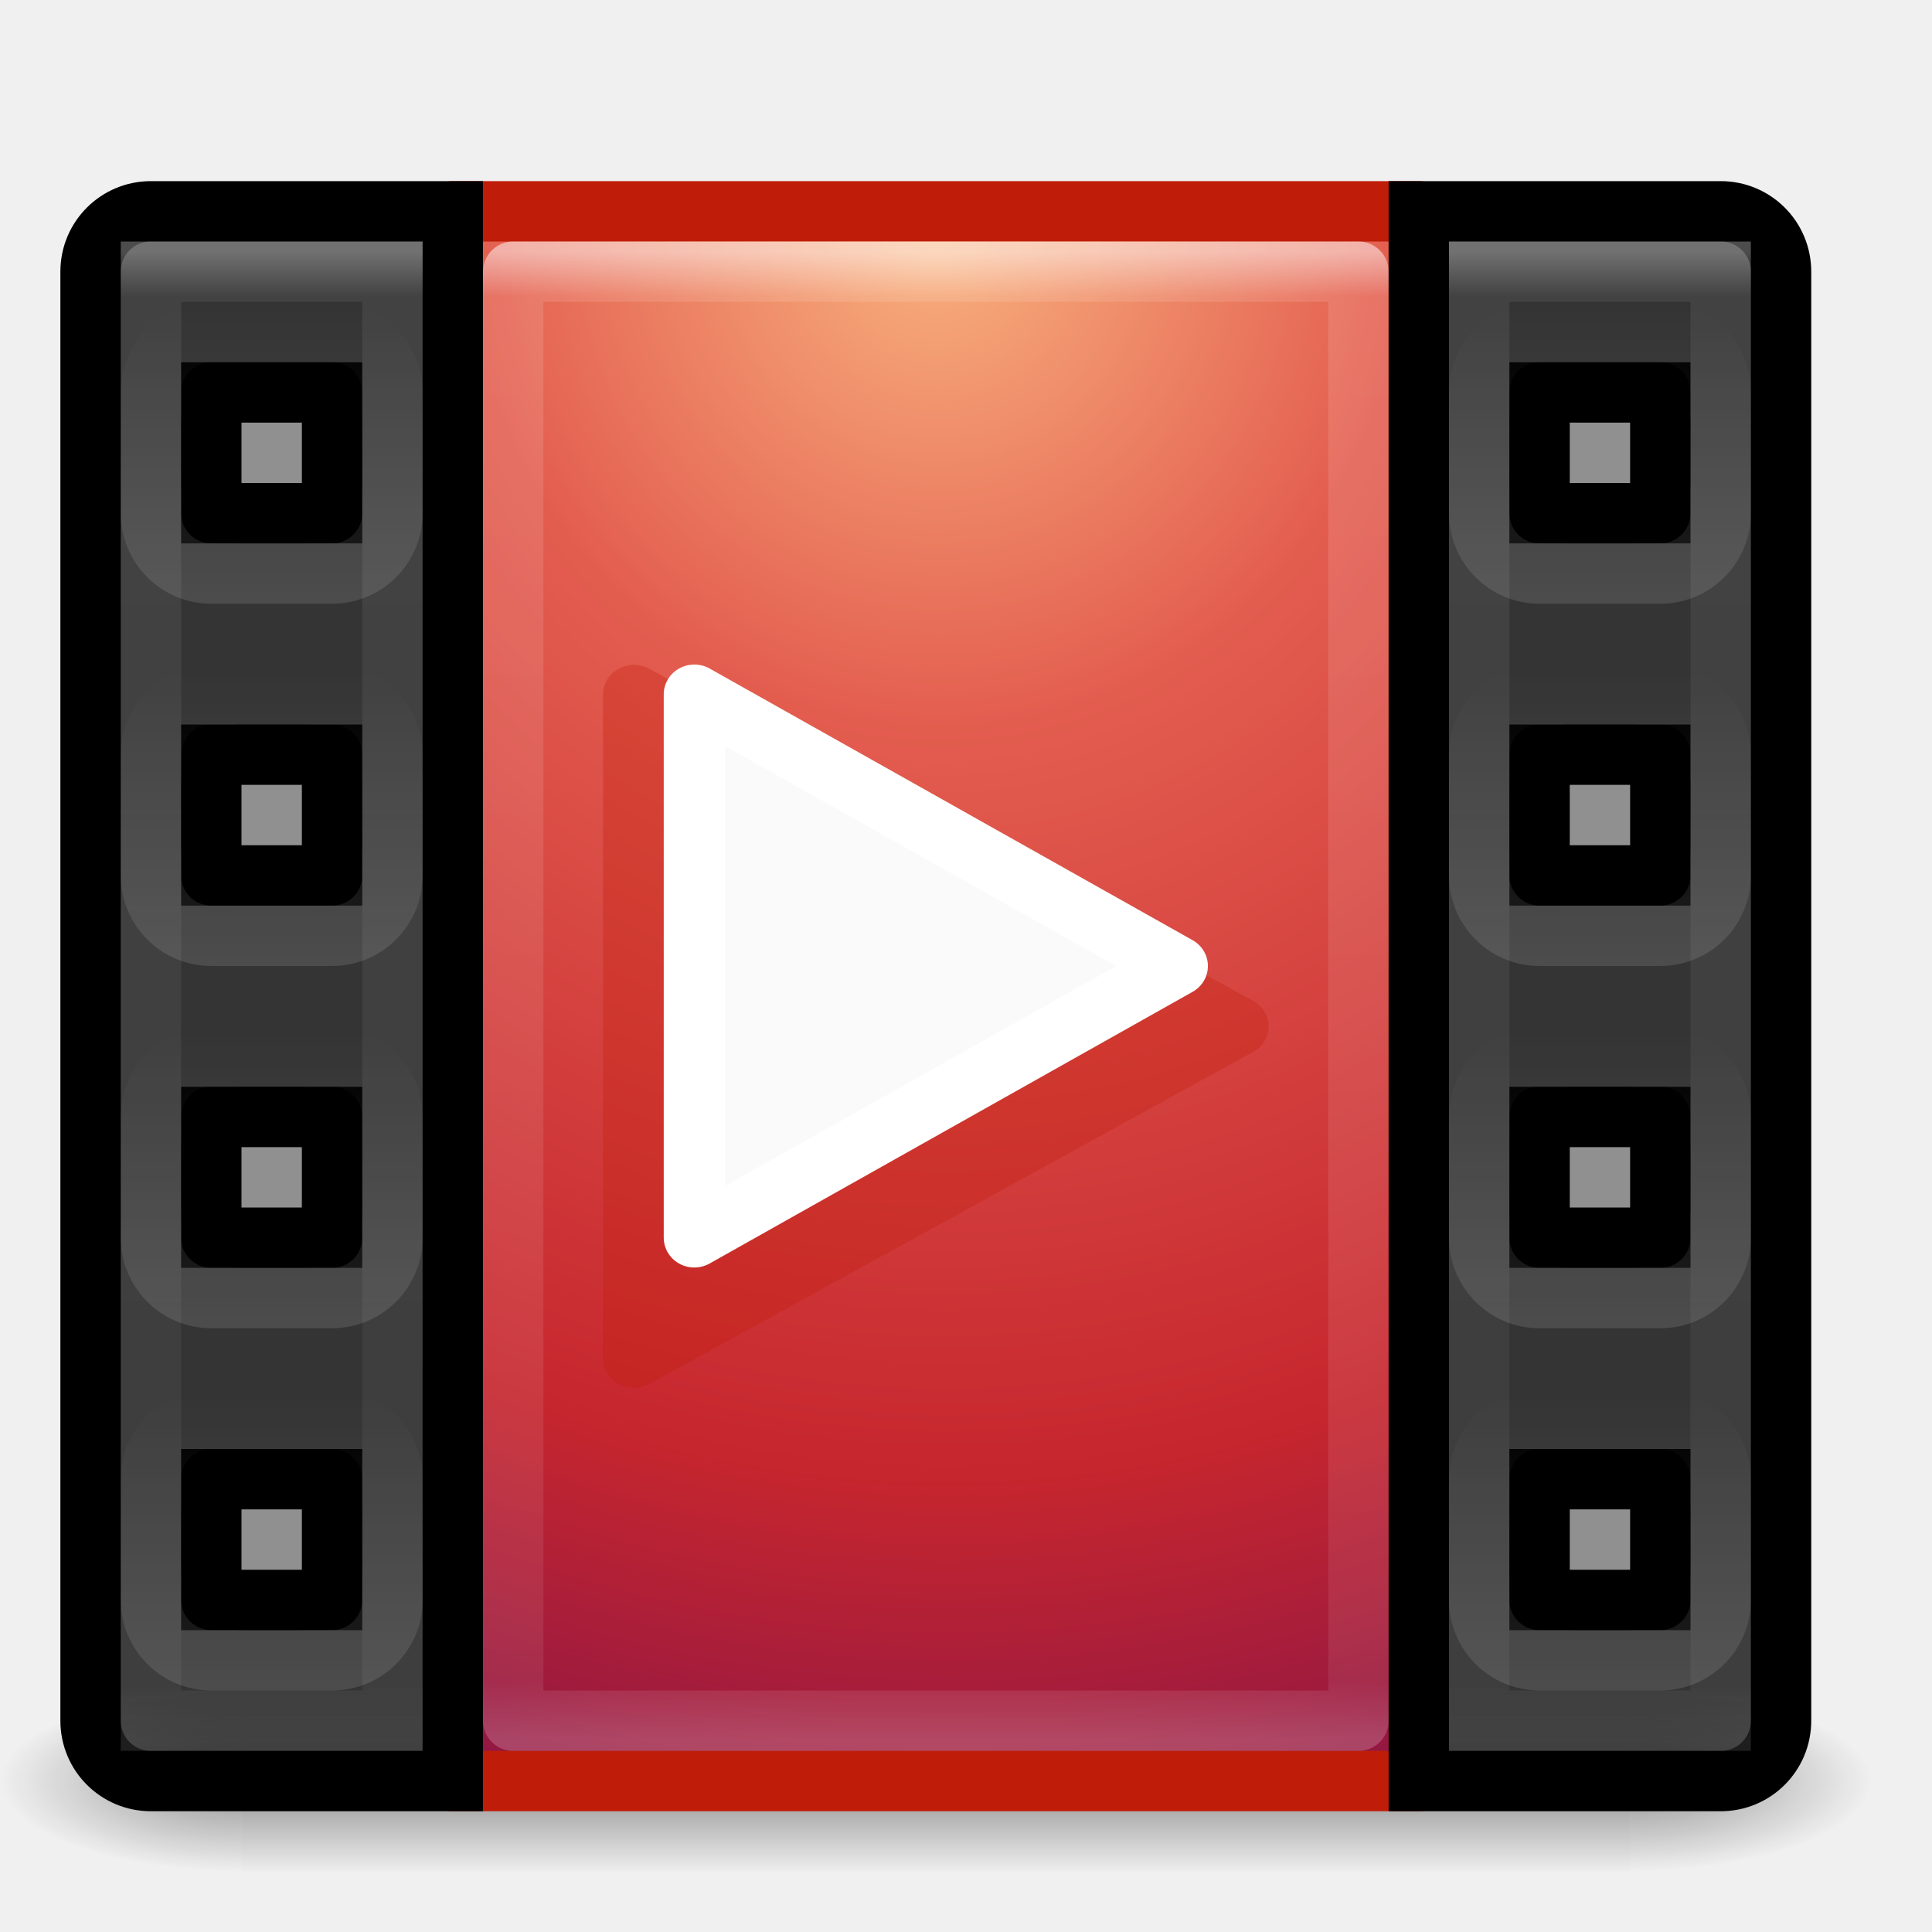
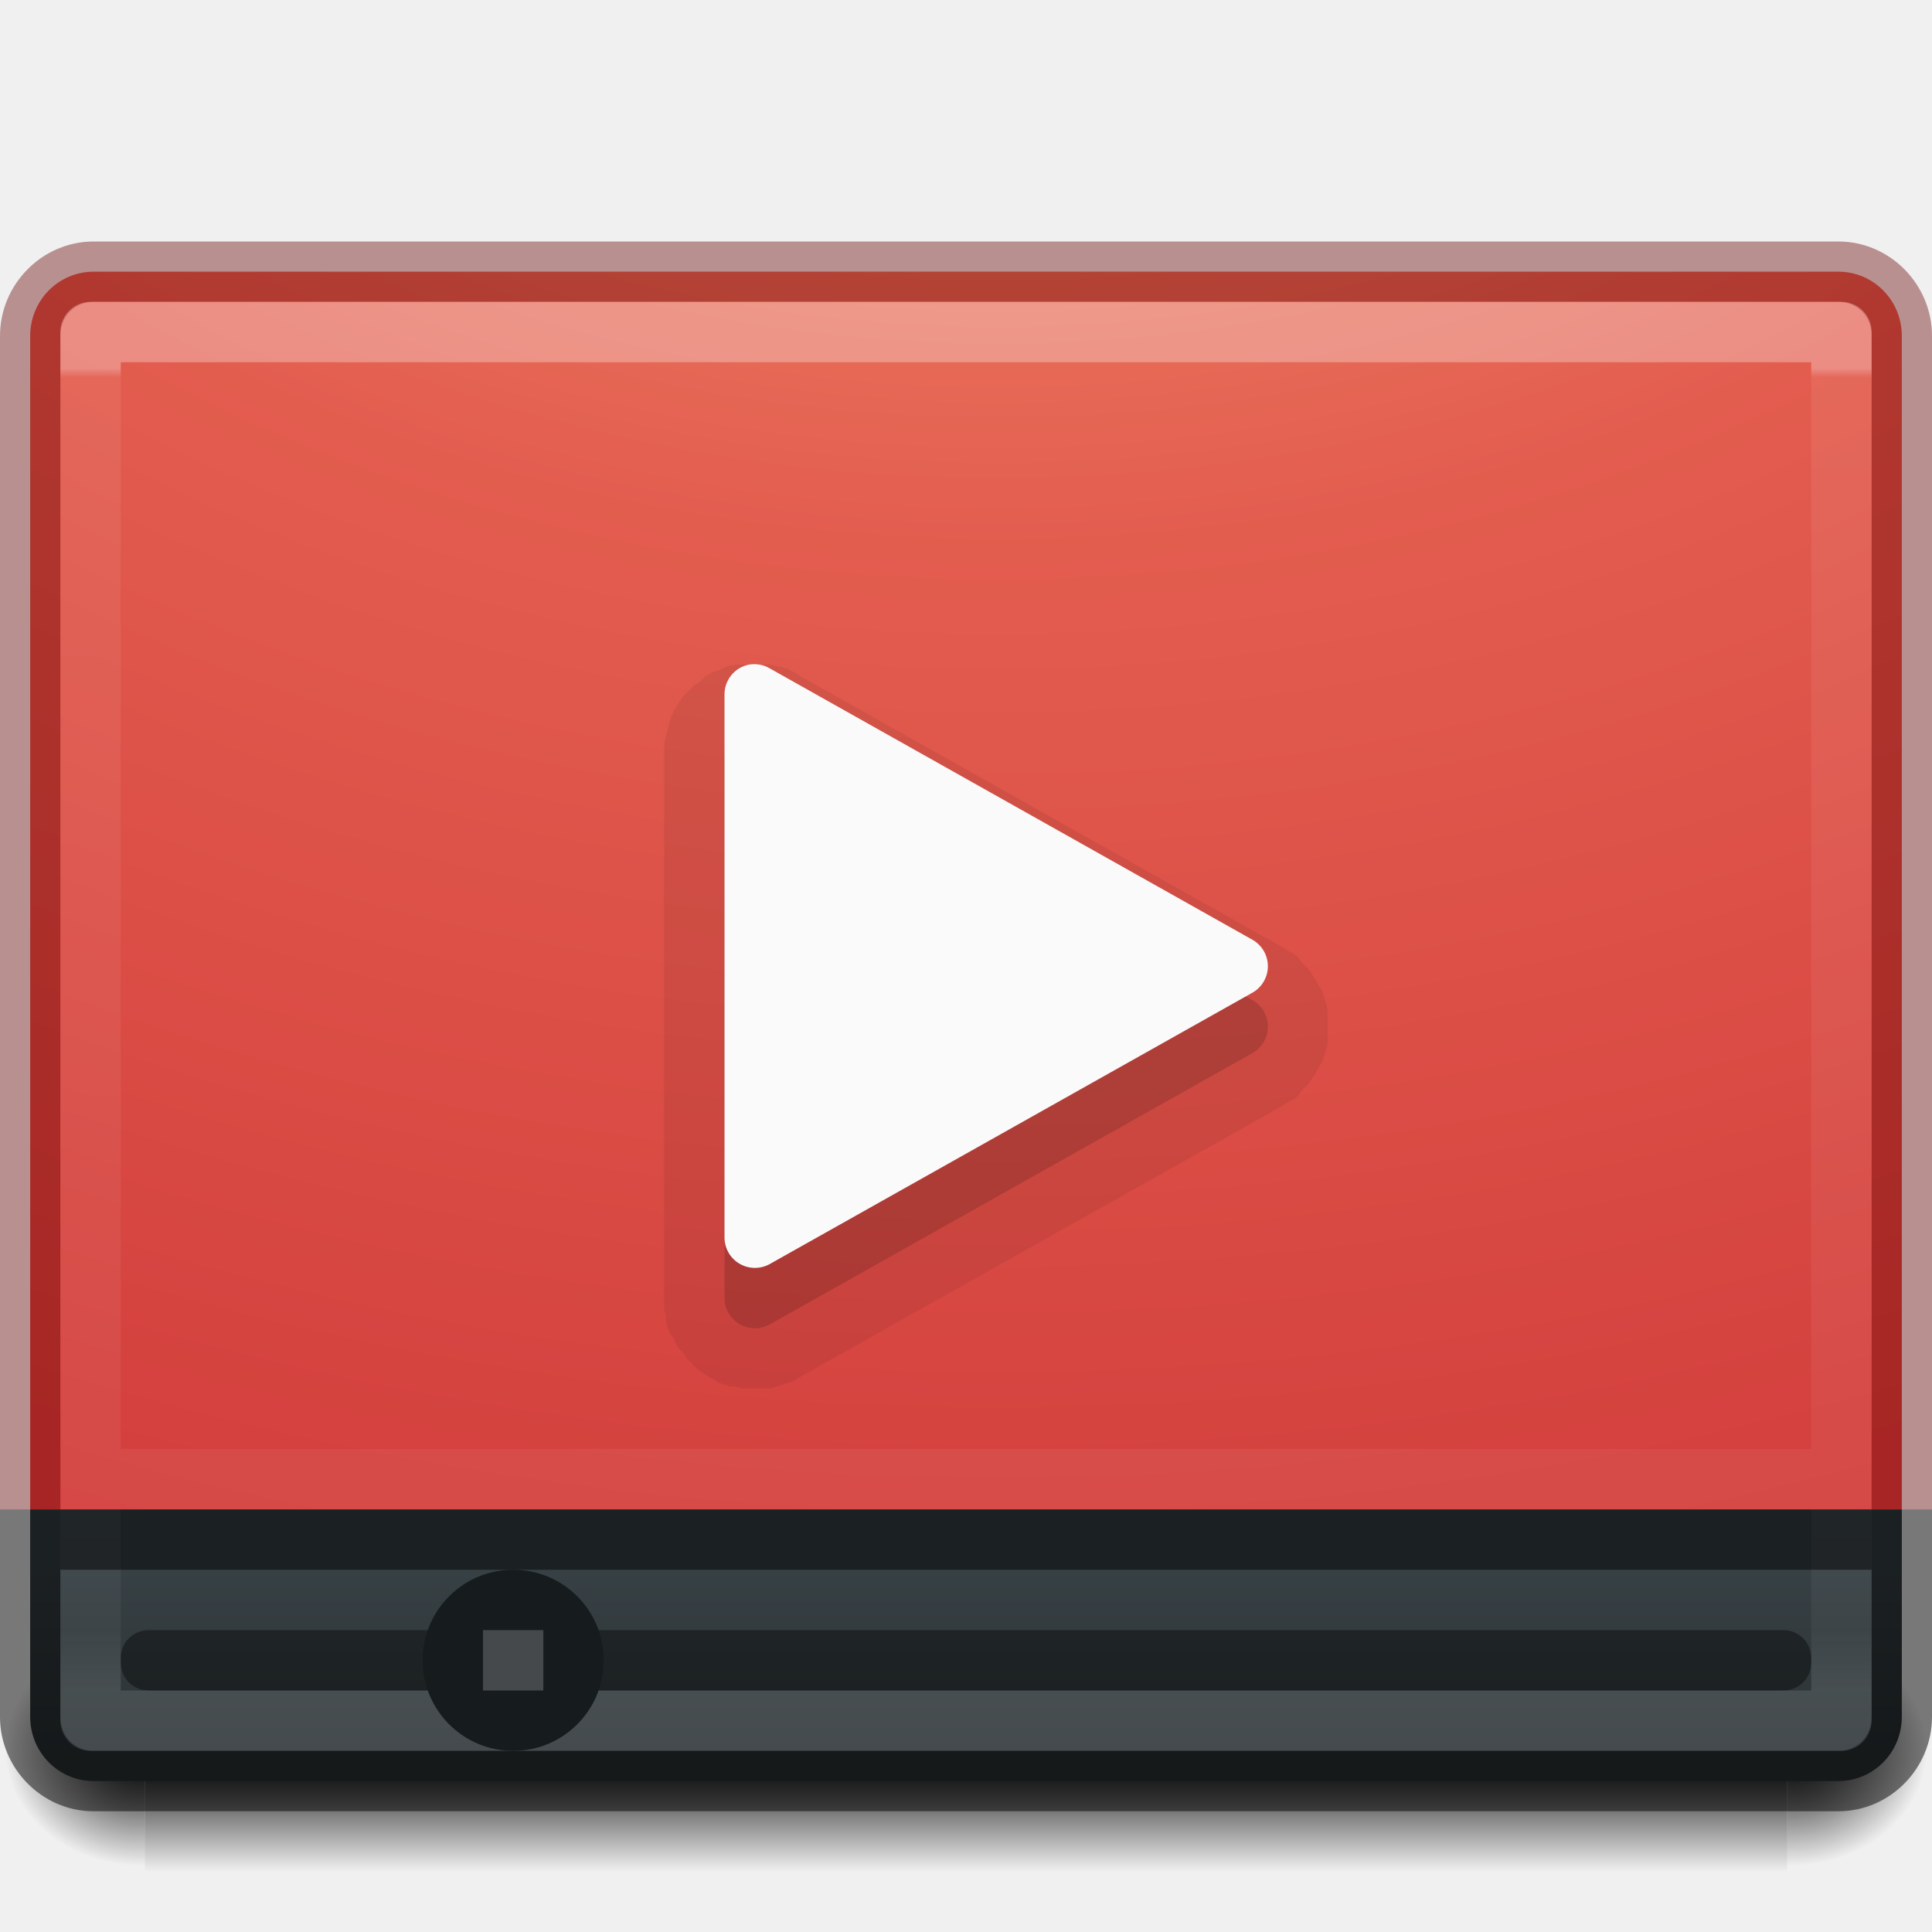
- <svg xmlns="http://www.w3.org/2000/svg" xmlns:xlink="http://www.w3.org/1999/xlink" version="1.1" width="32" height="32" id="svg6043">
-   <defs id="defs6045">
-     <radialGradient cx="4.993" cy="43.5" r="2.5" id="radialGradient4384" xlink:href="#linearGradient5747" gradientUnits="userSpaceOnUse" gradientTransform="matrix(1.603027,0,0,0.5999999,541.9905,860.7622)" />
-     <linearGradient id="linearGradient5747">
-       <stop id="stop5749" style="stop-color:#000000;stop-opacity:1" offset="0" />
-       <stop id="stop5751" style="stop-color:#000000;stop-opacity:0" offset="1" />
+ <svg xmlns="http://www.w3.org/2000/svg" xmlns:xlink="http://www.w3.org/1999/xlink" version="1.0" width="32" height="32" id="svg2526">
+   <defs id="defs2528">
+     <linearGradient id="linearGradient5060">
+       <stop id="stop5062" style="stop-color:#000000;stop-opacity:1" offset="0" />
+       <stop id="stop5064" style="stop-color:#000000;stop-opacity:0" offset="1" />
    </linearGradient>
-     <radialGradient cx="4.993" cy="43.5" r="2.5" id="radialGradient4386" xlink:href="#linearGradient5747" gradientUnits="userSpaceOnUse" gradientTransform="matrix(1.603027,0,0,0.5999999,-535.0095,-912.9622)" />
-     <linearGradient x1="25.058" y1="43.544" x2="25.058" y2="39.999" id="linearGradient4388" xlink:href="#linearGradient5747" gradientUnits="userSpaceOnUse" gradientTransform="matrix(0.8214286,0,0,0.4285713,518.7857,868.2193)" spreadMethod="reflect" />
-     <radialGradient cx="7.496" cy="8.45" r="20" id="radialGradient4390" xlink:href="#radialGradient3164" gradientUnits="userSpaceOnUse" gradientTransform="matrix(-0.00959868,1.557915,-1.486926,-0.02419163,551.1362,849.7773)" />
-     <radialGradient cx="7.496" cy="8.45" r="20" id="radialGradient3164" gradientUnits="userSpaceOnUse" gradientTransform="matrix(1.273594e-7,3.295755,-5.380924,0,77.46771,-19.38241)">
-       <stop id="stop3244" style="stop-color:#f8b17e;stop-opacity:1" offset="0" />
-       <stop id="stop3246" style="stop-color:#e35d4f;stop-opacity:1" offset="0.262" />
-       <stop id="stop3248" style="stop-color:#c6262e;stop-opacity:1" offset="0.661" />
-       <stop id="stop3250" style="stop-color:#690b54;stop-opacity:1" offset="1" />
-     </radialGradient>
-     <linearGradient x1="547" y1="887.362" x2="547" y2="860.362" id="linearGradient4392" xlink:href="#linearGradient3173" gradientUnits="userSpaceOnUse" />
-     <linearGradient x1="24" y1="44" x2="24" y2="3.899" id="linearGradient3173" gradientUnits="userSpaceOnUse" gradientTransform="matrix(2.641026,0,0,2.641026,0.6153903,-60.38462)">
-       <stop id="stop2492" style="stop-color:#791235;stop-opacity:1" offset="0" />
-       <stop id="stop2494" style="stop-color:#bf1d09;stop-opacity:1" offset="1" />
+     <linearGradient id="linearGradient5048">
+       <stop id="stop5050" style="stop-color:#000000;stop-opacity:0" offset="0" />
+       <stop id="stop5056" style="stop-color:#000000;stop-opacity:1" offset="0.5" />
+       <stop id="stop5052" style="stop-color:#000000;stop-opacity:0" offset="1" />
    </linearGradient>
-     <linearGradient x1="24" y1="5" x2="24" y2="43" id="linearGradient4394" xlink:href="#linearGradient3128" gradientUnits="userSpaceOnUse" gradientTransform="matrix(0.3783784,0,0,0.6486487,529.4189,858.2946)" />
-     <linearGradient x1="24" y1="5.33" x2="24" y2="43" id="linearGradient3128" gradientUnits="userSpaceOnUse" gradientTransform="matrix(2.72973,0,0,2.72973,-1.513511,-62.51349)">
-       <stop id="stop3926" style="stop-color:#ffffff;stop-opacity:1" offset="0" />
-       <stop id="stop3952" style="stop-color:#ffffff;stop-opacity:0.235" offset="0.03" />
-       <stop id="stop3954" style="stop-color:#ffffff;stop-opacity:0.157" offset="0.961" />
-       <stop id="stop3956" style="stop-color:#ffffff;stop-opacity:0.392" offset="1" />
+     <linearGradient x1="302.857" y1="366.648" x2="302.857" y2="609.505" id="linearGradient3188" xlink:href="#linearGradient5048" gradientUnits="userSpaceOnUse" gradientTransform="matrix(0.05633073,0,0,0.01647059,-4.359536,20.9611)" />
+     <radialGradient cx="605.714" cy="486.648" r="117.143" fx="605.714" fy="486.648" id="radialGradient3190" xlink:href="#linearGradient5060" gradientUnits="userSpaceOnUse" gradientTransform="matrix(-0.01927752,0,0,0.01647059,14.01795,20.96113)" />
+     <radialGradient cx="605.714" cy="486.648" r="117.143" fx="605.714" fy="486.648" id="radialGradient3192" xlink:href="#linearGradient5060" gradientUnits="userSpaceOnUse" gradientTransform="matrix(0.01927752,0,0,0.01647059,17.98204,20.96113)" />
+     <linearGradient id="linearGradient3462">
+       <stop id="stop3464" style="stop-color:#ffffff;stop-opacity:1" offset="0" />
+       <stop id="stop3466" style="stop-color:#ffffff;stop-opacity:0.235" offset="0.007" />
+       <stop id="stop3468" style="stop-color:#ffffff;stop-opacity:0.157" offset="0.954" />
+       <stop id="stop3470" style="stop-color:#ffffff;stop-opacity:0.392" offset="1" />
    </linearGradient>
-     <linearGradient x1="24" y1="5" x2="24" y2="43" id="linearGradient4396" xlink:href="#linearGradient3128" gradientUnits="userSpaceOnUse" gradientTransform="matrix(0.1081081,0,0,0.6486487,524.9056,858.2946)" />
-     <linearGradient x1="526" y1="812.362" x2="532" y2="812.362" id="linearGradient4398" xlink:href="#linearGradient5761" gradientUnits="userSpaceOnUse" gradientTransform="matrix(0.8,0,0,0.8,-1306.062,-122.3897)" />
-     <linearGradient id="linearGradient5761">
-       <stop id="stop5763" style="stop-color:#ffffff;stop-opacity:1" offset="0" />
-       <stop id="stop5765" style="stop-color:#ffffff;stop-opacity:0" offset="1" />
+     <linearGradient x1="40.29" y1="6.47" x2="40.29" y2="41.696" id="linearGradient3217" xlink:href="#linearGradient3462" gradientUnits="userSpaceOnUse" gradientTransform="matrix(0.7837838,0,0,0.6216216,-2.810815,2.081082)" />
+     <linearGradient id="linearGradient4215-8-4-07-7">
+       <stop id="stop4217-1-2-1-2" offset="0" style="stop-color:#2b3235;stop-opacity:1" />
+       <stop id="stop4219-3-4-0-96" offset="1" style="stop-color:#374044;stop-opacity:1" />
    </linearGradient>
-     <linearGradient x1="526" y1="812.362" x2="532" y2="812.362" id="linearGradient4400" xlink:href="#linearGradient5761" gradientUnits="userSpaceOnUse" gradientTransform="matrix(0.8,0,0,0.8,-1300.062,-122.3897)" />
-     <linearGradient x1="526" y1="812.362" x2="532" y2="812.362" id="linearGradient4402" xlink:href="#linearGradient5761" gradientUnits="userSpaceOnUse" gradientTransform="matrix(0.8,0,0,0.8,-1294.062,-122.3897)" />
-     <linearGradient x1="526" y1="812.362" x2="532" y2="812.362" id="linearGradient4404" xlink:href="#linearGradient5761" gradientUnits="userSpaceOnUse" gradientTransform="matrix(0.8,0,0,0.8,-1288.062,-122.3897)" />
-     <linearGradient x1="24" y1="5" x2="24" y2="43" id="linearGradient4406" xlink:href="#linearGradient3128" gradientUnits="userSpaceOnUse" gradientTransform="matrix(-0.1081081,0,0,0.6486487,552.0944,858.2946)" />
-     <linearGradient x1="526" y1="812.362" x2="532" y2="812.362" id="linearGradient4408" xlink:href="#linearGradient5761" gradientUnits="userSpaceOnUse" gradientTransform="matrix(0.8,0,0,0.8,-1306.062,-1199.39)" />
-     <linearGradient x1="526" y1="812.362" x2="532" y2="812.362" id="linearGradient4410" xlink:href="#linearGradient5761" gradientUnits="userSpaceOnUse" gradientTransform="matrix(0.8,0,0,0.8,-1300.062,-1199.39)" />
-     <linearGradient x1="526" y1="812.362" x2="532" y2="812.362" id="linearGradient4412" xlink:href="#linearGradient5761" gradientUnits="userSpaceOnUse" gradientTransform="matrix(0.8,0,0,0.8,-1294.062,-1199.39)" />
-     <linearGradient x1="526" y1="812.362" x2="532" y2="812.362" id="linearGradient4414" xlink:href="#linearGradient5761" gradientUnits="userSpaceOnUse" gradientTransform="matrix(0.8,0,0,0.8,-1288.062,-1199.39)" />
-     <linearGradient x1="598.766" y1="475.7" x2="598.766" y2="448.3" id="linearGradient4417" xlink:href="#linearGradient3173" gradientUnits="userSpaceOnUse" />
-     <linearGradient x1="598.766" y1="475.7" x2="598.766" y2="448.3" id="linearGradient4419" xlink:href="#linearGradient3173" gradientUnits="userSpaceOnUse" />
+     <linearGradient xlink:href="#linearGradient4215-8-4-07-7" id="linearGradient4355" x1="17" y1="29" x2="17" y2="26" gradientUnits="userSpaceOnUse" />
+     <linearGradient id="linearGradient3702-501-757-3">
+       <stop offset="0" style="stop-color:#181818;stop-opacity:0" id="stop2895-3" />
+       <stop offset="0.5" style="stop-color:#181818;stop-opacity:1" id="stop2897-28" />
+       <stop offset="1" style="stop-color:#181818;stop-opacity:0" id="stop2899-8" />
+     </linearGradient>
+     <linearGradient gradientUnits="userSpaceOnUse" xlink:href="#linearGradient3702-501-757-3" id="linearGradient2980" y2="39.999" x2="25.058" y1="47.028" x1="25.058" />
+     <linearGradient id="linearGradient3688-464-309-7">
+       <stop offset="0" style="stop-color:#181818;stop-opacity:1" id="stop2889-0" />
+       <stop offset="1" style="stop-color:#181818;stop-opacity:0" id="stop2891-66" />
+     </linearGradient>
+     <radialGradient gradientTransform="matrix(2.003784,0,0,1.4,-20.01187,-104.4)" gradientUnits="userSpaceOnUse" xlink:href="#linearGradient3688-464-309-7" id="radialGradient2978" fy="43.5" fx="4.993" r="2.5" cy="43.5" cx="4.993" />
+     <linearGradient id="linearGradient3688-166-749-6">
+       <stop offset="0" style="stop-color:#181818;stop-opacity:1" id="stop2883-8" />
+       <stop offset="1" style="stop-color:#181818;stop-opacity:0" id="stop2885-3" />
+     </linearGradient>
+     <radialGradient gradientTransform="matrix(2.003784,0,0,1.4,27.98813,-17.4)" gradientUnits="userSpaceOnUse" xlink:href="#linearGradient3688-166-749-6" id="radialGradient2976" fy="43.5" fx="4.993" r="2.5" cy="43.5" cx="4.993" />
+     <linearGradient id="linearGradient2867-449-88-871-390-598-476-591-434-148-57-177-8-3-3-6-4-8-8-8">
+       <stop offset="0" style="stop-color:#ffcd7d;stop-opacity:1" id="stop3750-1-0-7-6-6-1-3-9" />
+       <stop offset="0.262" style="stop-color:#fc8f36;stop-opacity:1" id="stop3752-3-7-4-0-32-8-923-0" />
+       <stop offset="0.705" style="stop-color:#e23a0e;stop-opacity:1" id="stop3754-1-8-5-2-7-6-7-1" />
+       <stop offset="1" style="stop-color:#ac441f;stop-opacity:1" id="stop3756-1-6-2-6-6-1-96-6" />
+     </linearGradient>
+     <linearGradient id="linearGradient3924-0">
+       <stop offset="0" style="stop-color:#ffffff;stop-opacity:1" id="stop3926-6" />
+       <stop offset="0.063" style="stop-color:#ffffff;stop-opacity:0.235" id="stop3928-3" />
+       <stop offset="0.951" style="stop-color:#ffffff;stop-opacity:0.157" id="stop3930-2" />
+       <stop offset="1" style="stop-color:#ffffff;stop-opacity:0.392" id="stop3932-62" />
+     </linearGradient>
+     <linearGradient id="linearGradient5803-0">
+       <stop offset="0" style="stop-color:#fff5ef;stop-opacity:1" id="stop5805-3" />
+       <stop offset="1" style="stop-color:#fef8dd;stop-opacity:1" id="stop5807-4" />
+     </linearGradient>
+     <radialGradient gradientTransform="matrix(0,0.7811258,-1.031072,0,12.11398,-16.38824)" gradientUnits="userSpaceOnUse" xlink:href="#linearGradient3242-8" id="radialGradient4492" fy="4.038" fx="21.995" r="20.397" cy="4.038" cx="21.995" />
+     <linearGradient gradientTransform="matrix(0.2432432,0,0,0.2432432,-9.448695,1.832062)" gradientUnits="userSpaceOnUse" xlink:href="#linearGradient4011-6-3-8" id="linearGradient4486" y2="44.341" x2="71.204" y1="6.238" x1="71.204" />
+     <linearGradient id="linearGradient3242-8">
+       <stop offset="0" style="stop-color:#f8b17e;stop-opacity:1" id="stop3244-2" />
+       <stop offset="0.262" style="stop-color:#e35d4f;stop-opacity:1" id="stop3246-9" />
+       <stop offset="0.661" style="stop-color:#c6262e;stop-opacity:1" id="stop3248-10" />
+       <stop offset="1" style="stop-color:#690b54;stop-opacity:1" id="stop3250-2" />
+     </linearGradient>
+     <linearGradient id="linearGradient4011-6-3-8">
+       <stop offset="0" style="stop-color:#ffffff;stop-opacity:1" id="stop4013-0-0-6" />
+       <stop offset="0.508" style="stop-color:#ffffff;stop-opacity:0.235" id="stop4015-7-9-1" />
+       <stop offset="0.835" style="stop-color:#ffffff;stop-opacity:0.157" id="stop4017-6-8-4" />
+       <stop offset="1" style="stop-color:#ffffff;stop-opacity:0.392" id="stop4019-8-2-1" />
+     </linearGradient>
+     <linearGradient xlink:href="#linearGradient5803-0" id="linearGradient3224" gradientUnits="userSpaceOnUse" gradientTransform="matrix(0.422101,0,0,0.422101,-88.74478,3.498695)" x1="167.983" y1="8.508" x2="167.983" y2="54.78" />
+     <linearGradient xlink:href="#linearGradient3924-0" id="linearGradient3229" gradientUnits="userSpaceOnUse" gradientTransform="matrix(0.6216216,0,0,0.6216216,-35.10412,2.804998)" x1="24" y1="5" x2="24" y2="43" />
+     <radialGradient xlink:href="#linearGradient2867-449-88-871-390-598-476-591-434-148-57-177-8-3-3-6-4-8-8-8" id="radialGradient3233" gradientUnits="userSpaceOnUse" gradientTransform="matrix(0,6.088175,-7.474333,0,90.95548,-49.76985)" cx="6.73" cy="9.957" fx="6.2" fy="9.957" r="12.672" />
+     <linearGradient y2="-1" x2="59.485" y1="35" x1="59.485" gradientTransform="matrix(0.7499999,0,0,0.5000002,-26.98598,5.499994)" gradientUnits="userSpaceOnUse" id="linearGradient4565" xlink:href="#linearGradient3680-6-6-6-3-7-4-6" />
+     <linearGradient id="linearGradient2867-449-88-871-390-598-476-591-434-148-57-177-8-3-3-6-4-8-8-8-5-1">
+       <stop offset="0" style="stop-color:#919caf;stop-opacity:1;" id="stop3750-1-0-7-6-6-1-3-9-3-0" />
+       <stop offset="0.262" style="stop-color:#68758e;stop-opacity:1;" id="stop3752-3-7-4-0-32-8-923-0-7-3" />
+       <stop offset="0.705" style="stop-color:#485a6c;stop-opacity:1;" id="stop3754-1-8-5-2-7-6-7-1-9-6" />
+       <stop offset="1" style="stop-color:#444c5c;stop-opacity:1;" id="stop3756-1-6-2-6-6-1-96-6-0-1" />
+     </linearGradient>
+     <linearGradient id="linearGradient3680-6-6-6-3-7-4-6">
+       <stop offset="0" style="stop-color:#dcdcdc;stop-opacity:1" id="stop3682-4-6-1-3-7-0-5" />
+       <stop offset="1" style="stop-color:#ffffff;stop-opacity:1" id="stop3684-8-5-8-0-2-5-8" />
+     </linearGradient>
+     <radialGradient gradientTransform="matrix(0,5.859131,-8.919496,0,105.473,-48.95355)" gradientUnits="userSpaceOnUse" xlink:href="#linearGradient2867-449-88-871-390-598-476-591-434-148-57-177-8-3-3-6-4-8-8-8-5-1" id="radialGradient3220-0" fy="9.957" fx="7.118" r="12.672" cy="9.957" cx="7.118" />
+     <linearGradient gradientTransform="matrix(0.7837838,0,0,0.6216216,-2.810815,2.081082)" gradientUnits="userSpaceOnUse" xlink:href="#linearGradient3462-2" id="linearGradient3217-1" y2="42.438" x2="40.29" y1="5.414" x1="40.29" />
+     <linearGradient id="linearGradient3462-2">
+       <stop offset="0" style="stop-color:#ffffff;stop-opacity:1" id="stop3464-8" />
+       <stop offset="0.035" style="stop-color:#ffffff;stop-opacity:0.235" id="stop3466-5" />
+       <stop offset="0.964" style="stop-color:#ffffff;stop-opacity:0.157" id="stop3468-8" />
+       <stop offset="1" style="stop-color:#ffffff;stop-opacity:0.392" id="stop3470-6" />
+     </linearGradient>
+     <radialGradient gradientTransform="matrix(0.02891661,0,0,0.01235294,26.9731,38.47085)" gradientUnits="userSpaceOnUse" xlink:href="#linearGradient5060-5" id="radialGradient3192-6" fy="486.648" fx="605.714" r="117.143" cy="486.648" cx="605.714" />
+     <radialGradient gradientTransform="matrix(-0.0289166,0,0,0.01235294,21.02689,38.47085)" gradientUnits="userSpaceOnUse" xlink:href="#linearGradient5060-5" id="radialGradient3190-0" fy="486.648" fx="605.714" r="117.143" cy="486.648" cx="605.714" />
+     <linearGradient gradientTransform="matrix(0.08449704,0,0,0.01235294,-6.539646,38.47082)" gradientUnits="userSpaceOnUse" xlink:href="#linearGradient5048-4" id="linearGradient3188-6" y2="609.505" x2="302.857" y1="366.648" x1="302.857" />
+     <linearGradient id="linearGradient5048-4">
+       <stop offset="0" style="stop-color:#000000;stop-opacity:0" id="stop5050-0" />
+       <stop offset="0.5" style="stop-color:#000000;stop-opacity:1" id="stop5056-6" />
+       <stop offset="1" style="stop-color:#000000;stop-opacity:0" id="stop5052-1" />
+     </linearGradient>
+     <linearGradient id="linearGradient5060-5">
+       <stop offset="0" style="stop-color:#000000;stop-opacity:1" id="stop5062-0" />
+       <stop offset="1" style="stop-color:#000000;stop-opacity:0" id="stop5064-2" />
+     </linearGradient>
+     <radialGradient xlink:href="#linearGradient3242-8" id="radialGradient3233-0" gradientUnits="userSpaceOnUse" gradientTransform="matrix(0,6.088175,-7.474333,0,90.95548,-49.76985)" cx="6.73" cy="9.957" fx="6.2" fy="9.957" r="12.672" />
  </defs>
-   <g transform="translate(0,-1020.362)" id="layer1">
-     <g transform="translate(-523,163)" id="g4246">
-       <rect width="4" height="3" x="550" y="885.362" id="rect2801-72" style="opacity:0.4;fill:url(#radialGradient4384);fill-opacity:1" />
-       <rect width="4" height="3" x="-527" y="-888.362" transform="scale(-1,-1)" id="rect3696-3" style="opacity:0.4;fill:url(#radialGradient4386);fill-opacity:1" />
-       <rect width="23" height="3" x="527" y="885.362" id="rect3700-6" style="opacity:0.4;fill:url(#linearGradient4388);fill-opacity:1" />
-       <rect width="16" height="26" x="530.5" y="860.862" id="rect5505" style="color:#000000;fill:url(#radialGradient4390);fill-opacity:1;fill-rule:nonzero;stroke:url(#linearGradient4392);stroke-width:1;stroke-linecap:round;stroke-linejoin:round;stroke-miterlimit:4;stroke-opacity:1;stroke-dasharray:none;stroke-dashoffset:0;enable-background:accumulate" />
-       <rect width="14" height="24" x="531.5" y="861.862" id="rect6741-7-4" style="opacity:0.5;fill:none;stroke:url(#linearGradient4394);stroke-width:1;stroke-linecap:round;stroke-linejoin:round;stroke-miterlimit:4;stroke-dasharray:none;stroke-dashoffset:0" />
-       <path d="m 525.5,860.862 c -0.554,0 -1,0.446 -1,1 l 0,24 c 0,0.554 0.446,1 1,1 l 2,0 2,0 1,0 0,-1 0,-2 0,-20 0,-2 0,-1 -1,0 -2,0 -2,0 z m 1,3 1,0 1,0 0,2 -2,0 0,-2 z m 0,6 2,0 0,2 -2,0 0,-2 z m 0,6 2,0 0,2 -2,0 0,-2 z m 0,6 2,0 0,2 -1,0 -1,0 0,-2 z" id="rect6775" style="color:#000000;fill:#000000;fill-opacity:0.784;fill-rule:nonzero;stroke:#000000;stroke-width:1;stroke-linecap:round;stroke-linejoin:miter;stroke-miterlimit:4;stroke-opacity:1;stroke-dasharray:none;stroke-dashoffset:0;enable-background:accumulate" />
-       <path d="m 525.5,861.862 0,24 1,0 3,0 0,-3 0,-18 0,-3 -3,0 -1,0 z" id="rect6777" style="opacity:0.3;fill:none;stroke:url(#linearGradient4396);stroke-width:1;stroke-linecap:round;stroke-linejoin:miter;stroke-miterlimit:4;stroke-dasharray:none;stroke-dashoffset:0" />
-       <rect width="4" height="4" rx="1" ry="1" x="-884.862" y="525.5" transform="matrix(0,-1,1,0,0,0)" id="rect6876" style="opacity:0.12;fill:none;stroke:url(#linearGradient4398);stroke-width:1;stroke-linecap:butt;stroke-linejoin:round;stroke-miterlimit:4;stroke-opacity:1;stroke-dasharray:none;stroke-dashoffset:0" />
-       <rect width="4" height="4" rx="1" ry="1" x="-878.862" y="525.5" transform="matrix(0,-1,1,0,0,0)" id="rect6880" style="opacity:0.12;fill:none;stroke:url(#linearGradient4400);stroke-width:1;stroke-linecap:butt;stroke-linejoin:round;stroke-miterlimit:4;stroke-opacity:1;stroke-dasharray:none;stroke-dashoffset:0" />
-       <rect width="4" height="4" rx="1" ry="1" x="-872.862" y="525.5" transform="matrix(0,-1,1,0,0,0)" id="rect6884" style="opacity:0.12;fill:none;stroke:url(#linearGradient4402);stroke-width:1;stroke-linecap:butt;stroke-linejoin:round;stroke-miterlimit:4;stroke-opacity:1;stroke-dasharray:none;stroke-dashoffset:0" />
-       <rect width="4" height="4" rx="1" ry="1" x="-866.862" y="525.5" transform="matrix(0,-1,1,0,0,0)" id="rect6888" style="opacity:0.12;fill:none;stroke:url(#linearGradient4404);stroke-width:1;stroke-linecap:butt;stroke-linejoin:round;stroke-miterlimit:4;stroke-opacity:1;stroke-dasharray:none;stroke-dashoffset:0" />
-       <rect width="3" height="3" rx="1" ry="1" x="526" y="863.362" id="rect6897" style="opacity:0.4;fill:#000000;fill-opacity:1;fill-rule:evenodd;stroke:none" />
-       <rect width="3" height="3" rx="1" ry="1" x="526" y="869.362" id="rect6899" style="opacity:0.4;fill:#000000;fill-opacity:1;fill-rule:evenodd;stroke:none" />
-       <rect width="3" height="3" rx="1" ry="1" x="526" y="875.362" id="rect6901" style="opacity:0.4;fill:#000000;fill-opacity:1;fill-rule:evenodd;stroke:none" />
-       <rect width="3" height="3" rx="1" ry="1" x="526" y="881.362" id="rect6903" style="opacity:0.4;fill:#000000;fill-opacity:1;fill-rule:evenodd;stroke:none" />
-       <path d="m 551.5,860.862 c 0.554,0 1,0.446 1,1 l 0,24 c 0,0.554 -0.446,1 -1,1 l -2,0 -2,0 -1,0 0,-1 0,-2 0,-20 0,-2 0,-1 1,0 2,0 2,0 z m -1,3 -1,0 -1,0 0,2 2,0 0,-2 z m 0,6 -2,0 0,2 2,0 0,-2 z m 0,6 -2,0 0,2 2,0 0,-2 z m 0,6 -2,0 0,2 1,0 1,0 0,-2 z" id="path6942" style="color:#000000;fill:#000000;fill-opacity:0.784;fill-rule:nonzero;stroke:#000000;stroke-width:1;stroke-linecap:round;stroke-linejoin:miter;stroke-miterlimit:4;stroke-opacity:1;stroke-dasharray:none;stroke-dashoffset:0;enable-background:accumulate" />
-       <path d="m 551.5,861.862 0,24 -1,0 -3,0 0,-3 0,-18 0,-3 3,0 1,0 z" id="path6944" style="opacity:0.3;fill:none;stroke:url(#linearGradient4406);stroke-width:1;stroke-linecap:round;stroke-linejoin:miter;stroke-miterlimit:4;stroke-dasharray:none;stroke-dashoffset:0" />
-       <rect width="4" height="4" rx="1" ry="1" x="-884.862" y="-551.5" transform="matrix(0,-1,-1,0,0,0)" id="rect6946" style="opacity:0.12;fill:none;stroke:url(#linearGradient4408);stroke-width:1;stroke-linecap:butt;stroke-linejoin:round;stroke-miterlimit:4;stroke-opacity:1;stroke-dasharray:none;stroke-dashoffset:0" />
-       <rect width="4" height="4" rx="1" ry="1" x="-878.862" y="-551.5" transform="matrix(0,-1,-1,0,0,0)" id="rect6948" style="opacity:0.12;fill:none;stroke:url(#linearGradient4410);stroke-width:1;stroke-linecap:butt;stroke-linejoin:round;stroke-miterlimit:4;stroke-opacity:1;stroke-dasharray:none;stroke-dashoffset:0" />
-       <rect width="4" height="4" rx="1" ry="1" x="-872.862" y="-551.5" transform="matrix(0,-1,-1,0,0,0)" id="rect6950" style="opacity:0.12;fill:none;stroke:url(#linearGradient4412);stroke-width:1;stroke-linecap:butt;stroke-linejoin:round;stroke-miterlimit:4;stroke-opacity:1;stroke-dasharray:none;stroke-dashoffset:0" />
-       <rect width="4" height="4" rx="1" ry="1" x="-866.862" y="-551.5" transform="matrix(0,-1,-1,0,0,0)" id="rect6952" style="opacity:0.12;fill:none;stroke:url(#linearGradient4414);stroke-width:1;stroke-linecap:butt;stroke-linejoin:round;stroke-miterlimit:4;stroke-opacity:1;stroke-dasharray:none;stroke-dashoffset:0" />
-       <rect width="3" height="3" rx="1" ry="1" x="-551" y="863.362" transform="scale(-1,1)" id="rect6954" style="opacity:0.4;fill:#000000;fill-opacity:1;fill-rule:evenodd;stroke:none" />
-       <rect width="3" height="3" rx="1" ry="1" x="-551" y="869.362" transform="scale(-1,1)" id="rect6956" style="opacity:0.4;fill:#000000;fill-opacity:1;fill-rule:evenodd;stroke:none" />
-       <rect width="3" height="3" rx="1" ry="1" x="-551" y="875.362" transform="scale(-1,1)" id="rect6958" style="opacity:0.4;fill:#000000;fill-opacity:1;fill-rule:evenodd;stroke:none" />
-       <rect width="3" height="3" rx="1" ry="1" x="-551" y="881.362" transform="scale(-1,1)" id="rect6960" style="opacity:0.4;fill:#000000;fill-opacity:1;fill-rule:evenodd;stroke:none" />
-       <path d="m 599.618,474.787 0,-25.573 L 621.765,462 z" transform="matrix(0.4515236,0,0,0.430134,262.7585,675.6403)" id="path7006" style="opacity:0.32;fill:url(#linearGradient4417);fill-opacity:1;fill-rule:evenodd;stroke:url(#linearGradient4419);stroke-width:2.269;stroke-linejoin:round;stroke-miterlimit:4;stroke-opacity:1;stroke-dasharray:none" />
-       <path d="m 599.618,474.787 0,-25.573 L 621.765,462 z" transform="matrix(0.3612189,0,0,0.3519278,317.9068,710.7715)" id="path7002" style="fill:#fafafa;fill-opacity:1;fill-rule:evenodd;stroke:#ffffff;stroke-width:2.805;stroke-linejoin:round;stroke-miterlimit:4;stroke-opacity:1;stroke-dasharray:none" />
-     </g>
-   </g>
+   <path style="color:#000000;display:inline;overflow:visible;visibility:visible;opacity:1;fill:url(#radialGradient3233-0);fill-opacity:1.0;fill-rule:nonzero;stroke:none;stroke-width:1;marker:none;enable-background:accumulate" d="M 1.551,4.5 C 0.969,4.5 0.5,4.975 0.5,5.564 L 0.5,25 l 31,0 0,-19.436 C 31.5,4.975 31.031,4.5 30.449,4.5 Z" id="rect5505-21-3-8-5-2" />
+   <path style="color:#000000;font-style:normal;font-variant:normal;font-weight:normal;font-stretch:normal;font-size:medium;line-height:normal;font-family:sans-serif;text-indent:0;text-align:start;text-decoration:none;text-decoration-line:none;text-decoration-style:solid;text-decoration-color:#000000;letter-spacing:normal;word-spacing:normal;text-transform:none;direction:ltr;block-progression:tb;writing-mode:lr-tb;baseline-shift:baseline;text-anchor:start;white-space:normal;clip-rule:nonzero;display:inline;overflow:visible;visibility:visible;opacity:0.4;isolation:auto;mix-blend-mode:normal;color-interpolation:sRGB;color-interpolation-filters:linearRGB;solid-color:#000000;solid-opacity:1;fill:#640000;fill-opacity:1;fill-rule:nonzero;stroke:none;stroke-width:1;stroke-linecap:round;stroke-linejoin:round;stroke-miterlimit:4;stroke-dasharray:none;stroke-dashoffset:0;stroke-opacity:1;marker:none;color-rendering:auto;image-rendering:auto;shape-rendering:auto;text-rendering:auto;enable-background:accumulate" d="M 1.551,4 C 0.697,4 0,4.71 0,5.564 L 0,25 1,25 1,5.564 C 1,5.24 1.24,5 1.551,5 L 30.449,5 C 30.76,5 31,5.24 31,5.564 L 31,25 32,25 32,5.564 C 32,4.71 31.303,4 30.449,4 Z" id="rect5505-21-3-8-9-1-1" />
+   <path style="fill:#000000;fill-opacity:1;fill-rule:evenodd;stroke:none;opacity:0.15" id="path4010-5" d="M 12.406,10.75 A 0.504,0.504 0 0 0 12,11.25 l 0,9 a 0.504,0.504 0 0 0 0.75,0.438 l 8,-4.5 a 0.504,0.504 0 0 0 0,-0.875 l -8,-4.5 A 0.504,0.504 0 0 0 12.406,10.75 z" transform="matrix(0.999582,0,0,0.9990807,0.0050164,1.267492)" />
+   <path style="opacity:0.07;fill:#000000;fill-opacity:1;fill-rule:evenodd;stroke:none" id="path4057" d="m 12.5,9.719 c 0.015,4.33e-5 -0.14,0.033 -0.125,0.031 0.009,-7.674e-4 -0.052,-0.005 -0.094,0 a 1.011,1.011 0 0 0 -0.062,0 1.011,1.011 0 0 0 -0.188,0.031 c 0.013,-0.004 -0.138,0.068 -0.125,0.062 0.013,-0.005 -0.106,0.038 -0.094,0.031 0.012,-0.006 -0.137,0.07 -0.125,0.062 0.012,-0.007 -0.105,0.102 -0.094,0.094 0.011,-0.008 -0.104,0.072 -0.094,0.062 0.01,-0.009 -0.103,0.104 -0.094,0.094 0.009,-0.01 -0.102,0.104 -0.094,0.094 0.009,-0.011 -0.07,0.105 -0.062,0.094 0.008,-0.011 -0.069,0.106 -0.062,0.094 0.007,-0.012 -0.068,0.137 -0.062,0.125 0.006,-0.012 -0.036,0.107 -0.031,0.094 0.005,-0.013 -0.035,0.138 -0.031,0.125 0.004,-0.013 -0.034,0.138 -0.031,0.125 0.003,-0.013 -0.033,0.139 -0.031,0.125 0.002,-0.014 -5.07e-4,0.107 0,0.094 3.8e-4,-0.01 9.2e-5,0.058 0,0.094 -3.1e-5,0.012 1.49e-4,0.035 0,0.031 L 11,20.25 c -5.4e-5,-0.011 7.64e-4,0.105 0,0.094 -7.64e-4,-0.011 0.002,0.105 0,0.094 -0.002,-0.011 0.033,0.136 0.031,0.125 -0.002,-0.011 0.003,0.104 0,0.094 -0.003,-0.011 0.035,0.104 0.031,0.094 -0.004,-0.01 0.035,0.104 0.031,0.094 -0.004,-0.01 0.067,0.072 0.062,0.062 -0.005,-0.01 0.037,0.103 0.031,0.094 -0.005,-0.009 0.069,0.103 0.062,0.094 -0.006,-0.009 0.069,0.071 0.062,0.062 -0.007,-0.009 0.07,0.102 0.062,0.094 -0.007,-0.008 0.07,0.07 0.062,0.062 -0.008,-0.008 0.071,0.07 0.062,0.062 -0.008,-0.007 0.071,0.069 0.062,0.062 -0.009,-0.007 0.103,0.069 0.094,0.062 -0.009,-0.006 0.103,0.068 0.094,0.062 -0.009,-0.005 0.072,0.036 0.062,0.031 -0.01,-0.005 0.104,0.067 0.094,0.062 -0.01,-0.004 0.104,0.035 0.094,0.031 -0.01,-0.004 0.104,0.034 0.094,0.031 -0.011,-0.003 0.104,0.002 0.094,0 -0.011,-0.002 0.105,0.033 0.094,0.031 -0.011,-0.002 0.136,8.11e-4 0.125,0 -0.011,-8.11e-4 0.105,10e-5 0.094,0 -0.011,-10e-5 0.105,-6.11e-4 0.094,0 -0.011,6.11e-4 0.105,-0.001 0.094,0 -0.011,0.001 0.105,-0.002 0.094,0 -0.011,0.002 0.104,-0.034 0.094,-0.031 -0.011,0.003 0.104,-0.035 0.094,-0.031 -0.01,0.003 0.104,-0.035 0.094,-0.031 -0.01,0.004 0.104,-0.036 0.094,-0.031 -0.01,0.005 0.103,-0.068 0.094,-0.062 l 8,-4.5 c -0.01,0.005 0.103,-0.069 0.094,-0.062 -0.009,0.006 0.071,-0.038 0.062,-0.031 -0.009,0.007 0.102,-0.07 0.094,-0.062 -0.008,0.007 0.07,-0.102 0.062,-0.094 -0.008,0.008 0.07,-0.071 0.062,-0.062 -0.007,0.008 0.069,-0.071 0.062,-0.062 -0.007,0.009 0.069,-0.103 0.062,-0.094 -0.006,0.009 0.068,-0.103 0.062,-0.094 -0.006,0.01 0.036,-0.072 0.031,-0.062 -0.005,0.01 0.067,-0.104 0.062,-0.094 -0.004,0.01 0.035,-0.104 0.031,-0.094 -0.004,0.011 0.034,-0.104 0.031,-0.094 -0.003,0.011 0.033,-0.136 0.031,-0.125 -0.002,0.011 0.002,-0.105 0,-0.094 -0.002,0.011 7.29e-4,-0.105 0,-0.094 -7.29e-4,0.011 0,-0.105 0,-0.094 0,0.011 -7.29e-4,-0.105 0,-0.094 7.29e-4,0.011 -0.002,-0.105 0,-0.094 0.002,0.011 -0.002,-0.105 0,-0.094 0.002,0.011 -0.034,-0.136 -0.031,-0.125 0.003,0.011 -0.035,-0.104 -0.031,-0.094 0.004,0.011 -0.036,-0.104 -0.031,-0.094 0.004,0.01 -0.067,-0.104 -0.062,-0.094 0.005,0.01 -0.037,-0.072 -0.031,-0.062 0.006,0.01 -0.069,-0.103 -0.062,-0.094 0.006,0.009 -0.069,-0.103 -0.062,-0.094 0.007,0.009 -0.07,-0.071 -0.062,-0.062 0.007,0.008 -0.07,-0.07 -0.062,-0.062 0.008,0.008 -0.071,-0.101 -0.062,-0.094 0.008,0.007 -0.103,-0.069 -0.094,-0.062 0.009,0.007 -0.072,-0.037 -0.062,-0.031 0.009,0.006 -0.103,-0.068 -0.094,-0.062 l -8,-4.5 c 0.013,0.008 -0.107,-0.069 -0.094,-0.062 0.013,0.006 -0.139,-0.068 -0.125,-0.062 0.014,0.005 -0.139,-0.035 -0.125,-0.031 0.014,0.004 -0.171,-0.034 -0.156,-0.031 0.015,0.003 -0.14,-0.001 -0.125,0 0.015,0.001 -0.14,-0.031 -0.125,-0.031 z" transform="matrix(0.999582,0,0,0.9990807,0.0050164,1.267492)" />
+   <path style="fill:#fafafa;fill-opacity:1;fill-rule:evenodd;stroke:none" id="path4010" d="M 12.406,10.75 A 0.504,0.504 0 0 0 12,11.25 l 0,9 a 0.504,0.504 0 0 0 0.75,0.438 l 8,-4.5 a 0.504,0.504 0 0 0 0,-0.875 l -8,-4.5 A 0.504,0.504 0 0 0 12.406,10.75 z" transform="matrix(0.999582,0,0,0.9990807,0.00501609,0.2674924)" />
+   <rect style="display:inline;overflow:visible;visibility:visible;fill:url(#linearGradient3188);fill-opacity:1;fill-rule:nonzero;stroke:none;stroke-width:1;marker:none" id="rect2879" y="27" x="2.4" height="4" width="27.2" />
+   <path style="display:inline;overflow:visible;visibility:visible;fill:url(#radialGradient3190);fill-opacity:1;fill-rule:nonzero;stroke:none;stroke-width:1;marker:none" id="path2881" d="m 2.4,27 0,4 c -0.993,0.007 -2.4,-0.896 -2.4,-2 0,-1.104 1.108,-2 2.4,-2 z" />
+   <path style="display:inline;overflow:visible;visibility:visible;fill:url(#radialGradient3192);fill-opacity:1;fill-rule:nonzero;stroke:none;stroke-width:1;marker:none" id="path2883" d="m 29.6,27 0,4 c 0.993,0.007 2.4,-0.896 2.4,-2 0,-1.104 -1.108,-2 -2.4,-2 z" />
+   <path style="color:#000000;display:inline;overflow:visible;visibility:visible;opacity:1;fill:url(#linearGradient4355);fill-opacity:1;fill-rule:nonzero;stroke:none;stroke-width:1;marker:none;enable-background:accumulate" d="m 0.5,25 0,3.436 C 0.5,29.025 0.969,29.5 1.551,29.5 l 28.898,0 C 31.031,29.5 31.5,29.025 31.5,28.436 L 31.5,25 Z" id="rect4341" />
+   <path style="color:#000000;font-style:normal;font-variant:normal;font-weight:normal;font-stretch:normal;font-size:medium;line-height:normal;font-family:sans-serif;text-indent:0;text-align:start;text-decoration:none;text-decoration-line:none;text-decoration-style:solid;text-decoration-color:#000000;letter-spacing:normal;word-spacing:normal;text-transform:none;direction:ltr;block-progression:tb;writing-mode:lr-tb;baseline-shift:baseline;text-anchor:start;white-space:normal;clip-rule:nonzero;display:inline;overflow:visible;visibility:visible;opacity:0.5;isolation:auto;mix-blend-mode:normal;color-interpolation:sRGB;color-interpolation-filters:linearRGB;solid-color:#000000;solid-opacity:1;fill:#000000;fill-opacity:1;fill-rule:nonzero;stroke:none;stroke-width:1;stroke-linecap:round;stroke-linejoin:round;stroke-miterlimit:4;stroke-dasharray:none;stroke-dashoffset:0;stroke-opacity:1;marker:none;color-rendering:auto;image-rendering:auto;shape-rendering:auto;text-rendering:auto;enable-background:accumulate" d="m 0,25 0,3.436 C 0,29.29 0.697,30 1.551,30 L 30.449,30 C 31.303,30 32,29.29 32,28.436 L 32,25 l -1,0 0,3.436 C 31,28.76 30.76,29 30.449,29 L 1.551,29 C 1.24,29 1,28.76 1,28.436 L 1,25 Z" id="rect4343" />
+   <path style="opacity:0.4;fill:#000000;fill-opacity:1;stroke:none;stroke-width:2;stroke-linecap:round;stroke-linejoin:round;stroke-miterlimit:4;stroke-dasharray:none;stroke-opacity:1" d="M 2.463,27 29.537,27 C 29.794,27 30,27.206 30,27.463 l 0,0.075 C 30,27.794 29.794,28 29.537,28 L 2.463,28 C 2.206,28 2,27.794 2,27.537 l 0,-0.075 C 2,27.206 2.206,27 2.463,27 Z" id="rect4497" />
+   <path id="rect6741-5-0-2-3" style="opacity:0.3;fill:none;stroke:url(#linearGradient3217);stroke-width:1;stroke-linecap:round;stroke-linejoin:round;stroke-miterlimit:4;stroke-opacity:1;stroke-dashoffset:0" d="m 1.5,5.5 29,0 0,23 -29,0 z m 0.5,19 28,0 z" />
+   <circle style="opacity:1;fill:#161b1e;fill-opacity:1;stroke:none;stroke-width:3;stroke-linecap:round;stroke-linejoin:round;stroke-miterlimit:4;stroke-dasharray:none;stroke-opacity:1" id="path4649" cx="8.5" cy="27.5" r="1.5" />
+   <rect style="opacity:0.2;fill:#ffffff;fill-opacity:1;stroke:none;stroke-width:3;stroke-linecap:round;stroke-linejoin:round;stroke-miterlimit:4;stroke-dasharray:none;stroke-opacity:1" id="rect4653" width="1" height="1" x="8" y="27" />
+   <path style="color:#000000;font-style:normal;font-variant:normal;font-weight:normal;font-stretch:normal;font-size:medium;line-height:normal;font-family:sans-serif;text-indent:0;text-align:start;text-decoration:none;text-decoration-line:none;text-decoration-style:solid;text-decoration-color:#000000;letter-spacing:normal;word-spacing:normal;text-transform:none;direction:ltr;block-progression:tb;writing-mode:lr-tb;baseline-shift:baseline;text-anchor:start;white-space:normal;clip-rule:nonzero;display:inline;overflow:visible;visibility:visible;opacity:0.5;isolation:auto;mix-blend-mode:normal;color-interpolation:sRGB;color-interpolation-filters:linearRGB;solid-color:#000000;solid-opacity:1;fill:#000000;fill-opacity:1;fill-rule:evenodd;stroke:none;stroke-width:1px;stroke-linecap:butt;stroke-linejoin:miter;stroke-miterlimit:4;stroke-dasharray:none;stroke-dashoffset:0;stroke-opacity:1;color-rendering:auto;image-rendering:auto;shape-rendering:auto;text-rendering:auto;enable-background:accumulate" d="m 1,25 0,1 30,0 0,-1 z" id="path4202" />
</svg>
